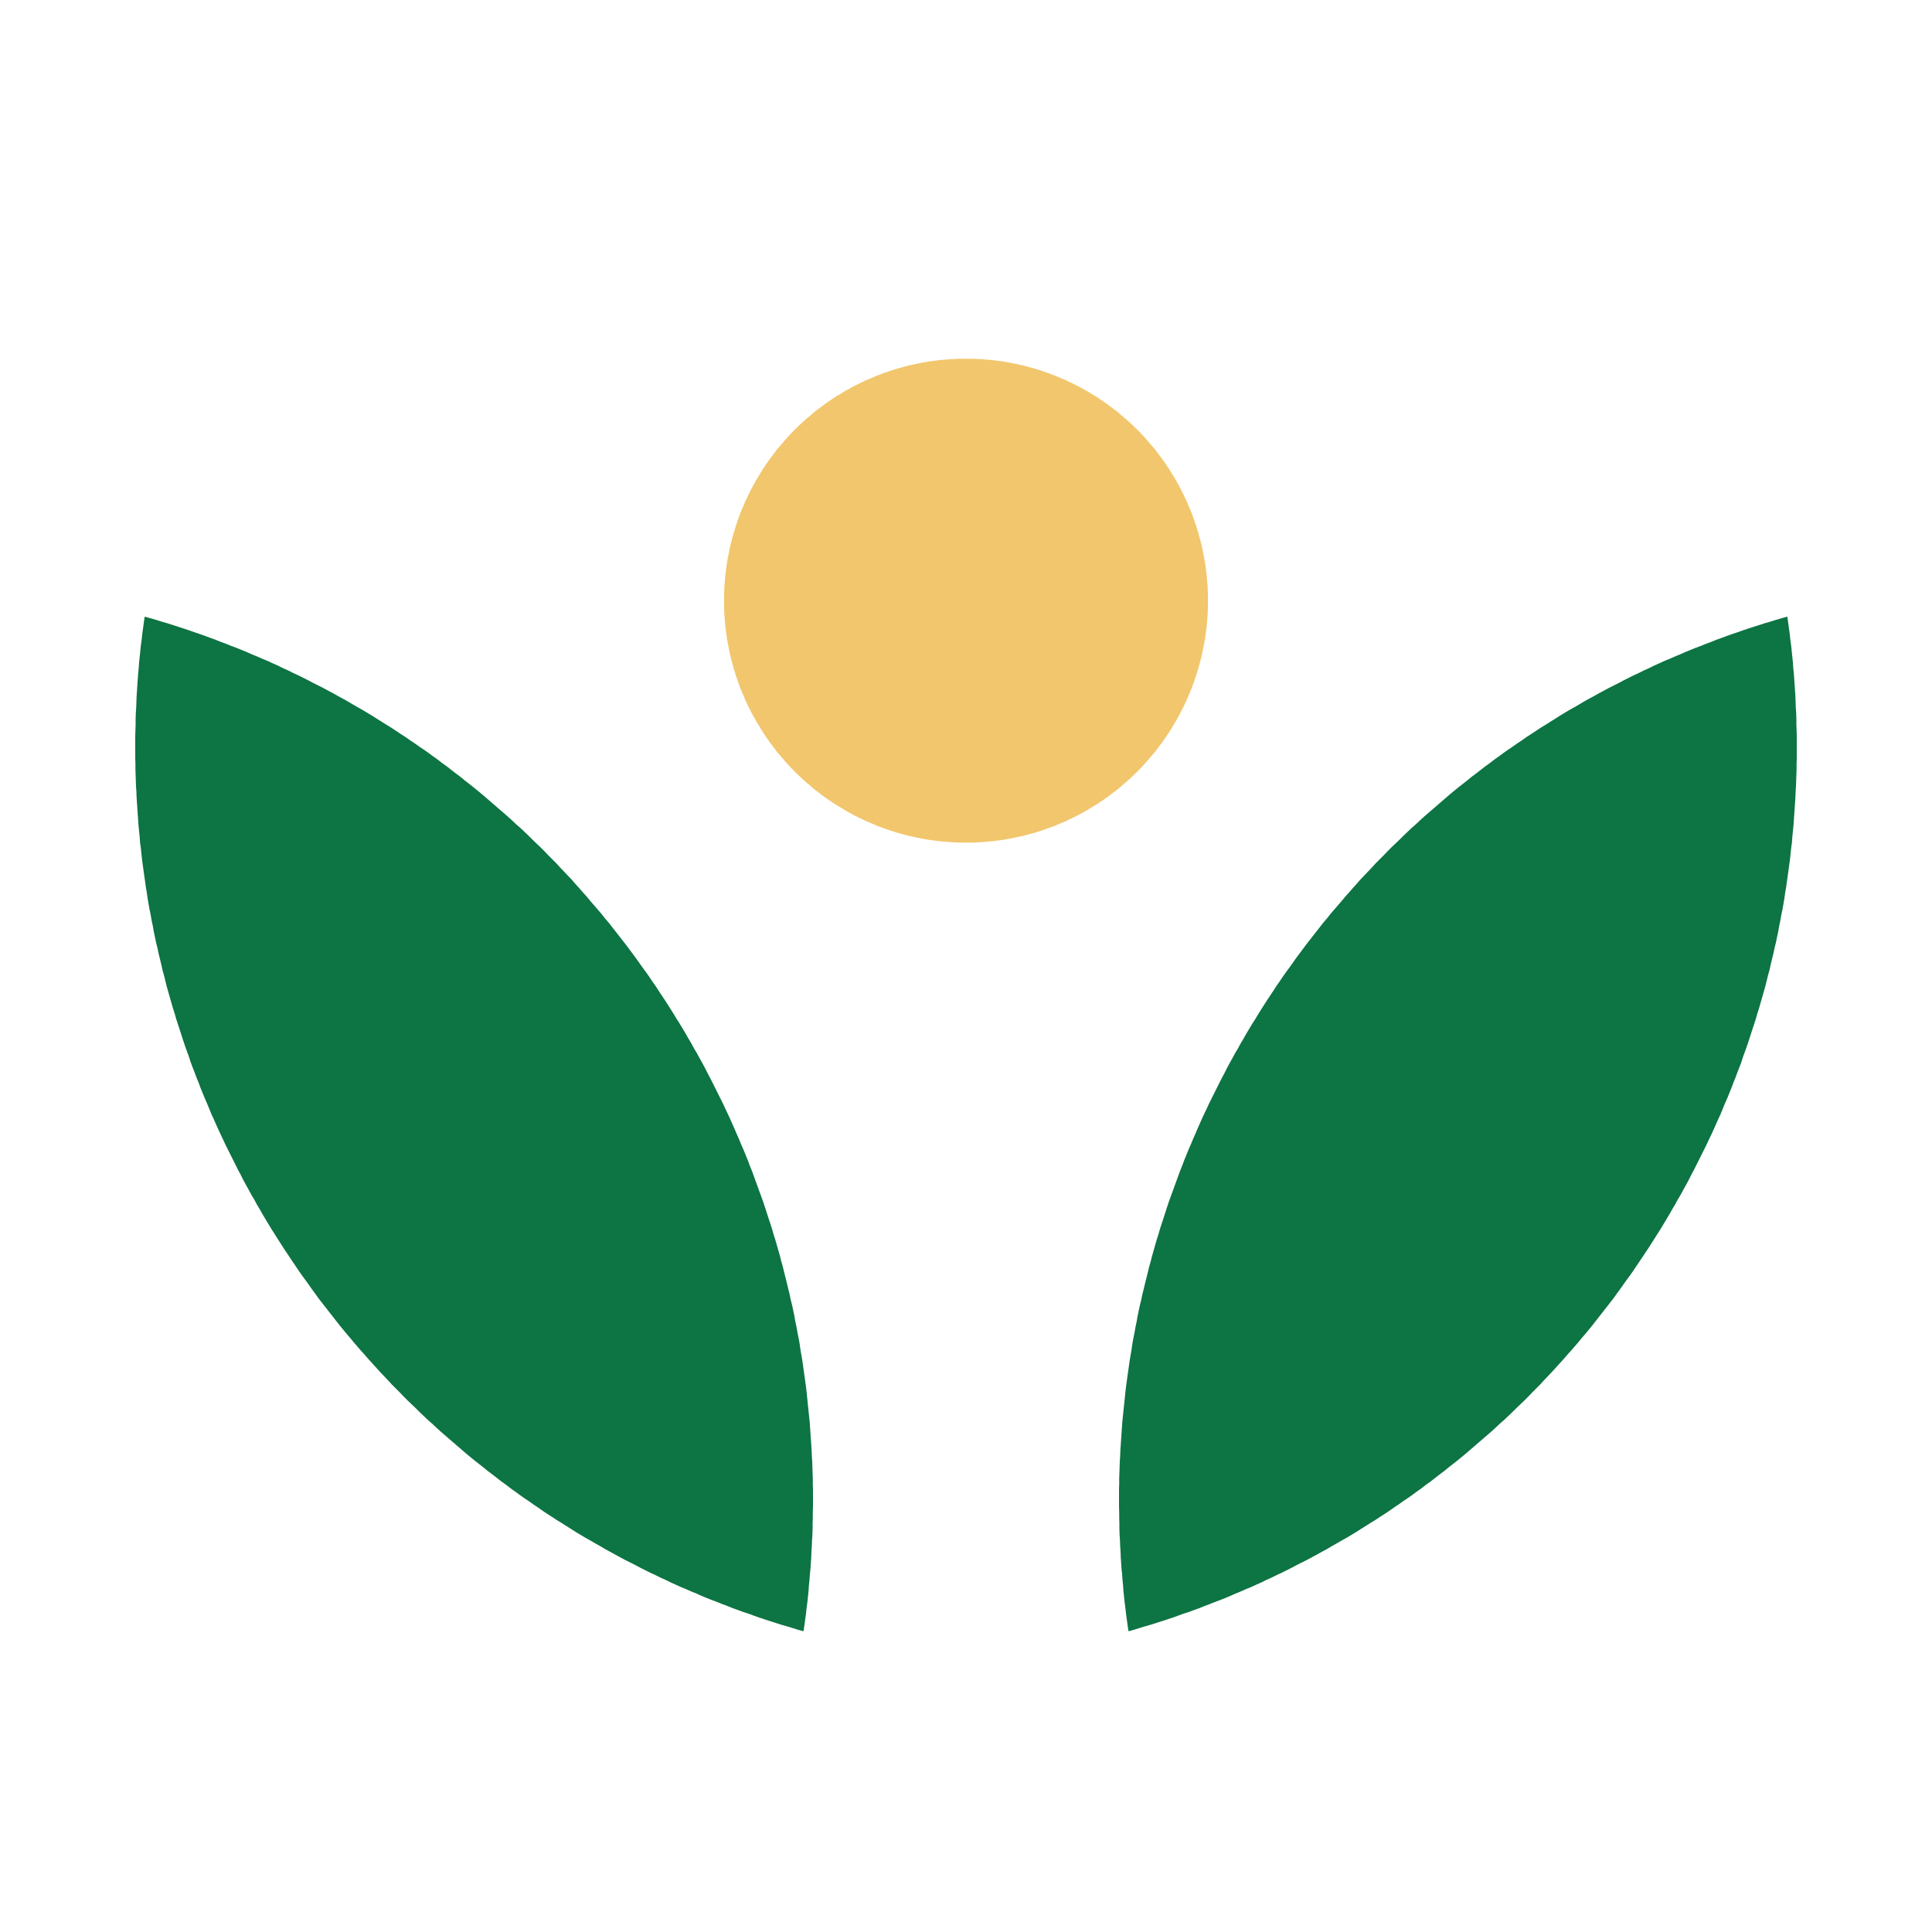
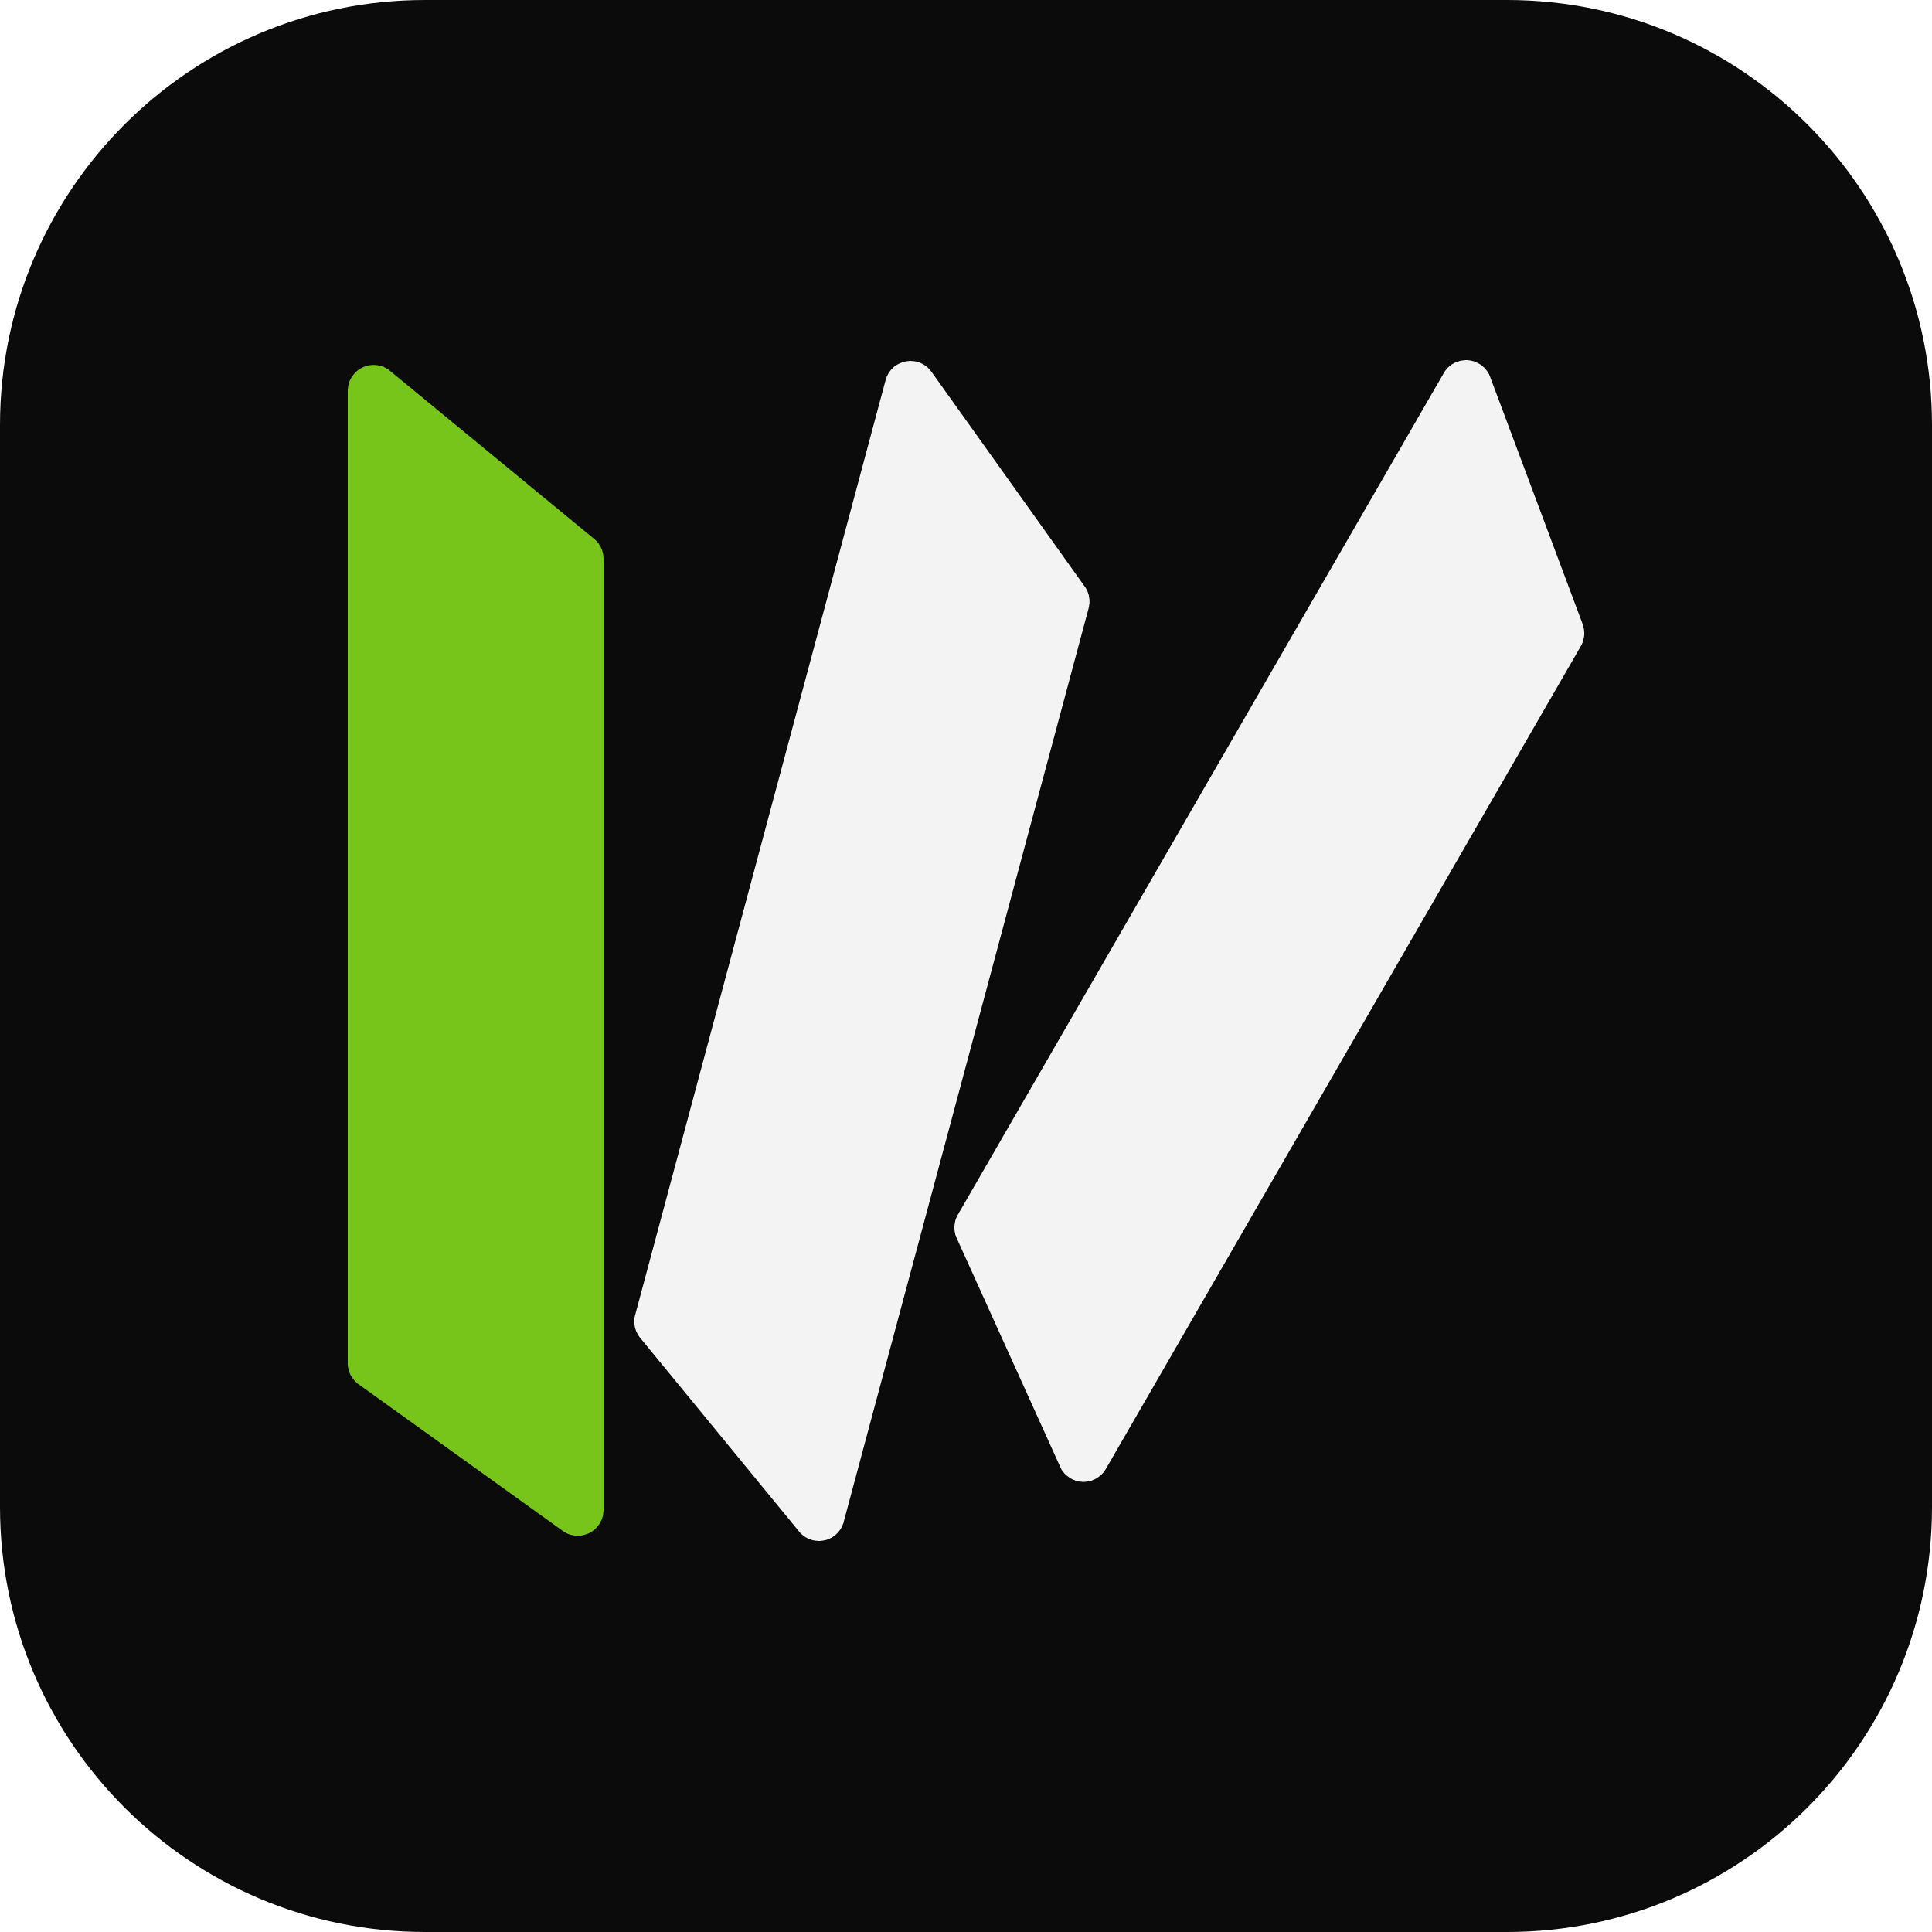
<svg xmlns="http://www.w3.org/2000/svg" viewBox="0.00 0.00 100.00 100.00" width="100" height="100">
-   <path fill-rule="evenodd" fill="#0D7443" d="M34.25 51.52L34.09 51.28L33.93 51.03L33.76 50.79L33.60 50.55L33.43 50.31L33.26 50.08L33.09 49.84L32.92 49.60L32.75 49.37L32.57 49.13L32.40 48.90L32.22 48.67L32.04 48.44L31.86 48.21L31.68 47.98L31.50 47.75L31.31 47.53L31.13 47.30L30.94 47.08L30.75 46.86L30.56 46.64L30.37 46.41L30.18 46.20L29.99 45.98L29.79 45.76L29.60 45.54L29.40 45.33L29.20 45.12L29.00 44.91L28.80 44.69L28.59 44.48L28.39 44.28L28.19 44.07L27.98 43.86L27.77 43.66L27.56 43.46L27.35 43.25L27.14 43.05L26.93 42.85L26.71 42.66L26.50 42.46L26.28 42.26L26.06 42.07L25.84 41.88L25.62 41.69L25.40 41.50L25.18 41.31L24.96 41.12L24.73 40.93L24.51 40.75L24.28 40.57L24.05 40.39L23.82 40.20L23.59 40.03L23.36 39.85L23.13 39.67L22.89 39.50L22.66 39.32L22.42 39.15L22.19 38.98L21.95 38.81L21.71 38.65L21.47 38.48L21.23 38.32L20.99 38.15L20.74 37.99L20.50 37.83L20.26 37.67L20.01 37.52L19.76 37.36L19.52 37.21L19.27 37.05L19.02 36.90L18.77 36.75L18.52 36.61L18.26 36.46L18.01 36.31L17.76 36.17L17.50 36.03L17.25 35.89L16.99 35.75L16.73 35.61L16.47 35.48L16.21 35.35L15.95 35.21L15.69 35.08L15.43 34.95L15.17 34.83L14.91 34.70L14.64 34.58L14.38 34.45L14.11 34.33L13.85 34.21L13.58 34.10L13.31 33.98L13.04 33.87L12.77 33.75L12.50 33.64L12.23 33.53L11.96 33.43L11.69 33.32L11.42 33.22L11.15 33.11L10.87 33.01L10.60 32.91L10.32 32.81L10.05 32.72L9.77 32.62L9.50 32.53L9.22 32.44L8.94 32.35L8.66 32.26L8.38 32.18L8.10 32.09L7.82 32.01L7.54 31.93L7.49 31.92L7.48 31.97L7.44 32.26L7.40 32.55L7.36 32.84L7.33 33.13L7.29 33.42L7.26 33.71L7.23 34.00L7.20 34.29L7.18 34.58L7.15 34.87L7.13 35.16L7.11 35.45L7.09 35.75L7.07 36.04L7.06 36.33L7.05 36.62L7.03 36.91L7.02 37.20L7.02 37.49L7.01 37.79L7.00 38.08L7.00 38.37L7.00 38.66L7.00 38.95L7.00 39.24L7.01 39.53L7.01 39.83L7.02 40.12L7.03 40.41L7.04 40.70L7.06 40.99L7.07 41.28L7.09 41.57L7.11 41.87L7.13 42.16L7.15 42.45L7.17 42.74L7.20 43.03L7.23 43.32L7.25 43.61L7.29 43.90L7.32 44.19L7.35 44.48L7.39 44.77L7.43 45.06L7.47 45.35L7.51 45.63L7.55 45.92L7.60 46.21L7.64 46.50L7.69 46.79L7.74 47.07L7.80 47.36L7.85 47.65L7.91 47.93L7.96 48.22L8.02 48.50L8.08 48.79L8.15 49.07L8.21 49.36L8.28 49.64L8.35 49.93L8.41 50.21L8.49 50.49L8.56 50.78L8.63 51.06L8.71 51.34L8.79 51.62L8.87 51.90L8.95 52.18L9.04 52.46L9.12 52.74L9.21 53.02L9.30 53.29L9.39 53.57L9.48 53.85L9.57 54.12L9.67 54.40L9.77 54.67L9.86 54.95L9.96 55.22L10.07 55.50L10.17 55.77L10.28 56.04L10.38 56.31L10.49 56.58L10.60 56.85L10.72 57.12L10.83 57.39L10.94 57.66L11.06 57.92L11.18 58.19L11.30 58.46L11.42 58.72L11.55 58.99L11.67 59.25L11.80 59.51L11.93 59.77L12.06 60.03L12.19 60.29L12.32 60.55L12.46 60.81L12.59 61.07L12.73 61.33L12.87 61.58L13.01 61.84L13.16 62.09L13.30 62.35L13.45 62.60L13.59 62.85L13.74 63.10L13.89 63.35L14.04 63.60L14.20 63.85L14.35 64.09L14.51 64.34L14.67 64.59L14.83 64.83L14.99 65.07L15.15 65.31L15.32 65.56L15.48 65.80L15.65 66.04L15.82 66.27L15.99 66.51L16.16 66.75L16.33 66.98L16.50 67.22L16.68 67.45L16.86 67.68L17.04 67.91L17.22 68.14L17.40 68.37L17.58 68.60L17.76 68.82L17.95 69.05L18.14 69.27L18.32 69.49L18.51 69.71L18.71 69.94L18.90 70.15L19.09 70.37L19.29 70.59L19.48 70.80L19.68 71.02L19.88 71.23L20.08 71.44L20.28 71.66L20.48 71.86L20.69 72.07L20.89 72.28L21.10 72.49L21.31 72.69L21.52 72.89L21.73 73.10L21.94 73.30L22.15 73.50L22.37 73.69L22.58 73.89L22.80 74.09L23.02 74.28L23.24 74.47L23.46 74.66L23.68 74.85L23.90 75.04L24.12 75.23L24.35 75.42L24.57 75.60L24.80 75.78L25.03 75.96L25.26 76.15L25.49 76.32L25.72 76.50L25.95 76.68L26.19 76.85L26.42 77.03L26.66 77.20L26.89 77.37L27.13 77.54L27.37 77.70L27.61 77.87L27.85 78.03L28.09 78.20L28.33 78.36L28.58 78.52L28.82 78.68L29.07 78.83L29.32 78.99L29.56 79.14L29.81 79.30L30.06 79.45L30.31 79.60L30.56 79.74L30.82 79.89L31.07 80.03L31.32 80.18L31.58 80.32L31.83 80.46L32.09 80.60L32.35 80.74L32.61 80.87L32.87 81.00L33.13 81.14L33.39 81.27L33.65 81.40L33.91 81.52L34.17 81.65L34.44 81.77L34.70 81.90L34.97 82.02L35.23 82.14L35.50 82.25L35.77 82.37L36.04 82.48L36.31 82.60L36.57 82.71L36.85 82.82L37.12 82.92L37.39 83.03L37.66 83.13L37.93 83.24L38.21 83.34L38.48 83.44L38.76 83.53L39.03 83.63L39.31 83.73L39.58 83.82L39.86 83.91L40.14 84.00L40.42 84.09L40.70 84.17L40.97 84.25L41.25 84.34L41.53 84.42L41.59 84.43L41.60 84.37L41.64 84.09L41.68 83.80L41.72 83.51L41.75 83.22L41.79 82.93L41.82 82.64L41.85 82.35L41.87 82.06L41.90 81.77L41.92 81.48L41.95 81.19L41.97 80.90L41.99 80.60L42.00 80.31L42.02 80.02L42.03 79.73L42.05 79.44L42.06 79.15L42.06 78.86L42.07 78.56L42.07 78.27L42.08 77.98L42.08 77.69L42.08 77.40L42.08 77.11L42.07 76.81L42.07 76.52L42.06 76.23L42.05 75.94L42.04 75.65L42.02 75.36L42.01 75.07L41.99 74.78L41.97 74.48L41.95 74.19L41.93 73.90L41.91 73.61L41.88 73.32L41.85 73.03L41.82 72.74L41.79 72.45L41.76 72.16L41.73 71.87L41.69 71.58L41.65 71.29L41.61 71.00L41.57 70.72L41.53 70.43L41.48 70.14L41.43 69.85L41.39 69.56L41.34 69.28L41.28 68.99L41.23 68.70L41.17 68.42L41.12 68.13L41.06 67.84L41.00 67.56L40.93 67.28L40.87 66.99L40.80 66.71L40.73 66.42L40.66 66.14L40.59 65.86L40.52 65.57L40.44 65.29L40.37 65.01L40.29 64.73L40.21 64.45L40.13 64.17L40.04 63.89L39.96 63.61L39.87 63.33L39.78 63.06L39.69 62.78L39.60 62.50L39.51 62.23L39.41 61.95L39.31 61.68L39.21 61.40L39.11 61.13L39.01 60.85L38.91 60.58L38.80 60.31L38.70 60.04L38.59 59.77L38.48 59.50L38.36 59.23L38.25 58.96L38.13 58.69L38.02 58.43L37.90 58.16L37.78 57.89L37.66 57.63L37.53 57.36L37.41 57.10L37.28 56.84L37.15 56.58L37.02 56.32L36.89 56.06L36.76 55.80L36.62 55.54L36.49 55.28L36.35 55.02L36.21 54.77L36.07 54.51L35.92 54.26L35.78 54.00L35.63 53.75L35.49 53.50L35.34 53.25L35.19 53.00L35.03 52.75L34.88 52.50L34.73 52.26L34.57 52.01L34.41 51.76Z" />
-   <path fill-rule="evenodd" fill="#0D7443" d="M85.49 64.34L85.65 64.09L85.80 63.85L85.96 63.60L86.11 63.35L86.26 63.10L86.41 62.85L86.55 62.60L86.70 62.35L86.84 62.09L86.99 61.84L87.13 61.58L87.27 61.33L87.41 61.07L87.54 60.81L87.68 60.55L87.81 60.29L87.94 60.03L88.07 59.77L88.20 59.51L88.33 59.25L88.45 58.99L88.58 58.72L88.70 58.46L88.82 58.19L88.94 57.92L89.06 57.66L89.17 57.39L89.28 57.12L89.40 56.85L89.51 56.58L89.62 56.31L89.72 56.04L89.83 55.77L89.93 55.50L90.04 55.22L90.14 54.95L90.23 54.67L90.33 54.40L90.43 54.12L90.52 53.85L90.61 53.57L90.70 53.29L90.79 53.02L90.88 52.74L90.96 52.46L91.05 52.18L91.13 51.90L91.21 51.62L91.29 51.34L91.37 51.06L91.44 50.78L91.51 50.49L91.59 50.21L91.65 49.93L91.72 49.64L91.79 49.36L91.85 49.07L91.92 48.79L91.98 48.50L92.04 48.22L92.09 47.93L92.15 47.65L92.20 47.36L92.26 47.07L92.31 46.79L92.36 46.50L92.40 46.21L92.45 45.92L92.49 45.63L92.53 45.35L92.57 45.06L92.61 44.77L92.65 44.48L92.68 44.19L92.71 43.90L92.75 43.61L92.77 43.32L92.80 43.03L92.83 42.74L92.85 42.45L92.87 42.16L92.89 41.87L92.91 41.57L92.93 41.28L92.94 40.99L92.96 40.70L92.97 40.41L92.98 40.12L92.99 39.83L92.99 39.53L93.00 39.24L93.00 38.95L93.00 38.66L93.00 38.37L93.00 38.08L92.99 37.79L92.98 37.49L92.98 37.20L92.97 36.91L92.95 36.62L92.94 36.33L92.93 36.04L92.91 35.75L92.89 35.45L92.87 35.16L92.85 34.87L92.82 34.58L92.80 34.29L92.77 34.00L92.74 33.71L92.71 33.42L92.67 33.13L92.64 32.84L92.60 32.55L92.56 32.26L92.52 31.97L92.51 31.92L92.46 31.93L92.18 32.01L91.90 32.09L91.62 32.18L91.34 32.26L91.06 32.35L90.78 32.44L90.50 32.53L90.23 32.62L89.95 32.72L89.68 32.81L89.40 32.91L89.13 33.01L88.85 33.11L88.58 33.22L88.31 33.32L88.04 33.43L87.77 33.53L87.50 33.64L87.23 33.75L86.96 33.87L86.69 33.98L86.42 34.10L86.15 34.21L85.89 34.33L85.62 34.45L85.36 34.58L85.09 34.70L84.83 34.83L84.57 34.95L84.31 35.08L84.05 35.21L83.79 35.35L83.53 35.48L83.27 35.61L83.01 35.75L82.75 35.89L82.50 36.03L82.24 36.17L81.99 36.31L81.74 36.46L81.48 36.61L81.23 36.75L80.98 36.90L80.73 37.05L80.48 37.21L80.24 37.36L79.99 37.52L79.74 37.67L79.50 37.83L79.26 37.99L79.01 38.15L78.77 38.32L78.53 38.48L78.29 38.65L78.05 38.81L77.81 38.98L77.58 39.15L77.34 39.32L77.11 39.50L76.87 39.67L76.64 39.85L76.41 40.03L76.18 40.20L75.95 40.39L75.72 40.57L75.49 40.75L75.27 40.93L75.04 41.12L74.82 41.31L74.60 41.50L74.38 41.69L74.16 41.88L73.94 42.07L73.72 42.26L73.50 42.46L73.29 42.66L73.07 42.85L72.86 43.05L72.65 43.25L72.44 43.46L72.23 43.66L72.02 43.86L71.81 44.07L71.61 44.28L71.41 44.48L71.20 44.69L71.00 44.91L70.80 45.12L70.60 45.33L70.40 45.54L70.21 45.76L70.01 45.98L69.82 46.20L69.63 46.41L69.44 46.64L69.25 46.86L69.06 47.08L68.87 47.30L68.69 47.53L68.50 47.75L68.32 47.98L68.14 48.21L67.96 48.44L67.78 48.67L67.60 48.90L67.43 49.13L67.25 49.37L67.08 49.60L66.91 49.84L66.74 50.08L66.57 50.31L66.40 50.55L66.24 50.79L66.07 51.03L65.91 51.28L65.75 51.52L65.59 51.76L65.43 52.01L65.27 52.26L65.12 52.50L64.97 52.75L64.81 53.00L64.66 53.25L64.51 53.50L64.37 53.75L64.22 54.00L64.08 54.26L63.93 54.51L63.79 54.77L63.65 55.02L63.51 55.28L63.38 55.54L63.24 55.80L63.11 56.06L62.98 56.32L62.85 56.58L62.72 56.84L62.59 57.10L62.47 57.36L62.34 57.63L62.22 57.89L62.10 58.16L61.98 58.43L61.87 58.69L61.75 58.96L61.64 59.23L61.52 59.50L61.41 59.77L61.30 60.04L61.20 60.31L61.09 60.58L60.99 60.85L60.89 61.13L60.79 61.40L60.69 61.68L60.59 61.95L60.49 62.23L60.40 62.50L60.31 62.78L60.22 63.06L60.13 63.33L60.04 63.61L59.96 63.89L59.87 64.17L59.79 64.45L59.71 64.73L59.63 65.01L59.56 65.29L59.48 65.57L59.41 65.86L59.34 66.14L59.27 66.42L59.20 66.71L59.13 66.99L59.07 67.28L59.00 67.56L58.94 67.84L58.88 68.13L58.83 68.42L58.77 68.70L58.72 68.99L58.66 69.28L58.61 69.56L58.57 69.85L58.52 70.14L58.47 70.43L58.43 70.72L58.39 71.00L58.35 71.29L58.31 71.58L58.27 71.87L58.24 72.16L58.21 72.45L58.18 72.74L58.15 73.03L58.12 73.32L58.09 73.61L58.07 73.90L58.05 74.19L58.03 74.48L58.01 74.78L57.99 75.07L57.98 75.36L57.96 75.65L57.95 75.94L57.94 76.23L57.93 76.52L57.93 76.81L57.92 77.11L57.92 77.40L57.92 77.69L57.92 77.98L57.93 78.27L57.93 78.56L57.94 78.86L57.94 79.15L57.95 79.44L57.97 79.73L57.98 80.02L58.00 80.31L58.01 80.60L58.03 80.90L58.05 81.19L58.08 81.48L58.10 81.77L58.13 82.06L58.15 82.35L58.18 82.64L58.21 82.93L58.25 83.22L58.28 83.51L58.32 83.80L58.36 84.09L58.40 84.37L58.41 84.43L58.47 84.42L58.75 84.34L59.03 84.25L59.30 84.17L59.58 84.09L59.86 84.00L60.14 83.91L60.42 83.82L60.69 83.73L60.97 83.63L61.24 83.53L61.52 83.44L61.79 83.34L62.07 83.24L62.34 83.13L62.61 83.03L62.88 82.92L63.15 82.82L63.43 82.71L63.69 82.60L63.96 82.48L64.23 82.37L64.50 82.25L64.77 82.14L65.03 82.02L65.30 81.90L65.56 81.77L65.83 81.65L66.09 81.52L66.35 81.40L66.61 81.27L66.87 81.14L67.13 81.00L67.39 80.87L67.65 80.74L67.91 80.60L68.17 80.46L68.42 80.32L68.68 80.18L68.93 80.03L69.18 79.89L69.44 79.74L69.69 79.60L69.94 79.45L70.19 79.30L70.44 79.14L70.68 78.99L70.93 78.83L71.18 78.68L71.42 78.52L71.67 78.36L71.91 78.20L72.15 78.03L72.39 77.87L72.63 77.70L72.87 77.54L73.11 77.37L73.34 77.20L73.58 77.03L73.81 76.85L74.05 76.68L74.28 76.50L74.51 76.32L74.74 76.15L74.97 75.96L75.20 75.78L75.43 75.60L75.65 75.42L75.88 75.23L76.10 75.04L76.32 74.85L76.54 74.66L76.76 74.47L76.98 74.28L77.20 74.09L77.42 73.89L77.63 73.69L77.85 73.50L78.06 73.30L78.27 73.10L78.48 72.89L78.69 72.69L78.90 72.49L79.11 72.28L79.31 72.07L79.52 71.86L79.72 71.66L79.92 71.44L80.12 71.23L80.32 71.02L80.52 70.80L80.71 70.59L80.91 70.37L81.10 70.15L81.29 69.94L81.49 69.71L81.68 69.49L81.86 69.27L82.05 69.05L82.24 68.82L82.42 68.60L82.60 68.37L82.78 68.14L82.96 67.91L83.14 67.68L83.32 67.45L83.50 67.22L83.67 66.98L83.84 66.75L84.01 66.51L84.18 66.27L84.35 66.04L84.52 65.80L84.68 65.56L84.85 65.31L85.01 65.07L85.17 64.83L85.33 64.59Z" />
-   <path fill-rule="evenodd" fill="#F2C66D" d="M62.52 31.09L62.52 31.01L62.52 30.94L62.52 30.86L62.52 30.78L62.52 30.71L62.52 30.63L62.51 30.55L62.51 30.48L62.51 30.40L62.50 30.32L62.50 30.25L62.49 30.17L62.48 30.09L62.48 30.02L62.47 29.94L62.46 29.86L62.46 29.79L62.45 29.71L62.44 29.63L62.43 29.56L62.42 29.48L62.41 29.40L62.40 29.33L62.39 29.25L62.38 29.18L62.37 29.10L62.35 29.02L62.34 28.95L62.33 28.87L62.31 28.80L62.30 28.72L62.28 28.65L62.27 28.57L62.25 28.50L62.24 28.42L62.22 28.35L62.20 28.27L62.19 28.20L62.17 28.12L62.15 28.05L62.13 27.97L62.11 27.90L62.09 27.82L62.07 27.75L62.05 27.68L62.03 27.60L62.01 27.53L61.98 27.45L61.96 27.38L61.94 27.31L61.92 27.23L61.89 27.16L61.87 27.09L61.84 27.02L61.82 26.94L61.79 26.87L61.77 26.80L61.74 26.73L61.71 26.65L61.69 26.58L61.66 26.51L61.63 26.44L61.60 26.37L61.57 26.30L61.54 26.23L61.51 26.16L61.48 26.09L61.45 26.01L61.42 25.94L61.39 25.87L61.35 25.80L61.32 25.74L61.29 25.67L61.26 25.60L61.22 25.53L61.19 25.46L61.15 25.39L61.12 25.32L61.08 25.25L61.05 25.19L61.01 25.12L60.97 25.05L60.93 24.98L60.90 24.92L60.86 24.85L60.82 24.78L60.78 24.72L60.74 24.65L60.70 24.59L60.66 24.52L60.62 24.45L60.58 24.39L60.54 24.32L60.50 24.26L60.46 24.20L60.41 24.13L60.37 24.07L60.33 24.00L60.28 23.94L60.24 23.88L60.20 23.82L60.15 23.75L60.11 23.69L60.06 23.63L60.01 23.57L59.97 23.51L59.92 23.45L59.87 23.38L59.83 23.32L59.78 23.26L59.73 23.20L59.68 23.14L59.63 23.09L59.58 23.03L59.53 22.97L59.48 22.91L59.43 22.85L59.38 22.79L59.33 22.74L59.28 22.68L59.23 22.62L59.18 22.57L59.12 22.51L59.07 22.45L59.02 22.40L58.96 22.34L58.91 22.29L58.86 22.23L58.80 22.18L58.75 22.13L58.69 22.07L58.64 22.02L58.58 21.97L58.52 21.91L58.47 21.86L58.41 21.81L58.35 21.76L58.30 21.71L58.24 21.66L58.18 21.61L58.12 21.56L58.06 21.51L58.00 21.46L57.95 21.41L57.89 21.36L57.83 21.31L57.77 21.26L57.71 21.22L57.64 21.17L57.58 21.12L57.52 21.08L57.46 21.03L57.40 20.99L57.34 20.94L57.27 20.89L57.21 20.85L57.15 20.81L57.09 20.76L57.02 20.72L56.96 20.68L56.89 20.63L56.83 20.59L56.77 20.55L56.70 20.51L56.64 20.47L56.57 20.43L56.50 20.39L56.44 20.35L56.37 20.31L56.31 20.27L56.24 20.23L56.17 20.19L56.11 20.16L56.04 20.12L55.97 20.08L55.90 20.04L55.84 20.01L55.77 19.97L55.70 19.94L55.63 19.90L55.56 19.87L55.49 19.83L55.42 19.80L55.35 19.77L55.29 19.74L55.22 19.70L55.15 19.67L55.08 19.64L55.00 19.61L54.93 19.58L54.86 19.55L54.79 19.52L54.72 19.49L54.65 19.46L54.58 19.43L54.51 19.41L54.44 19.38L54.36 19.35L54.29 19.32L54.22 19.30L54.15 19.27L54.07 19.25L54.00 19.22L53.93 19.20L53.86 19.17L53.78 19.15L53.71 19.13L53.64 19.11L53.56 19.08L53.49 19.06L53.41 19.04L53.34 19.02L53.27 19.00L53.19 18.98L53.12 18.96L53.04 18.94L52.97 18.92L52.89 18.90L52.82 18.89L52.74 18.87L52.67 18.85L52.59 18.84L52.52 18.82L52.44 18.81L52.37 18.79L52.29 18.78L52.22 18.76L52.14 18.75L52.07 18.74L51.99 18.72L51.91 18.71L51.84 18.70L51.76 18.69L51.69 18.68L51.61 18.67L51.53 18.66L51.46 18.65L51.38 18.64L51.30 18.63L51.23 18.63L51.15 18.62L51.07 18.61L51.00 18.61L50.92 18.60L50.84 18.59L50.77 18.59L50.69 18.59L50.61 18.58L50.54 18.58L50.46 18.57L50.38 18.57L50.31 18.57L50.23 18.57L50.15 18.57L50.08 18.57L50.00 18.57L49.92 18.57L49.85 18.57L49.77 18.57L49.69 18.57L49.62 18.57L49.54 18.57L49.46 18.58L49.39 18.58L49.31 18.59L49.23 18.59L49.16 18.59L49.08 18.60L49.00 18.61L48.93 18.61L48.85 18.62L48.77 18.63L48.70 18.63L48.62 18.64L48.54 18.65L48.47 18.66L48.39 18.67L48.31 18.68L48.24 18.69L48.16 18.70L48.09 18.71L48.01 18.72L47.93 18.74L47.86 18.75L47.78 18.76L47.71 18.78L47.63 18.79L47.56 18.81L47.48 18.82L47.41 18.84L47.33 18.85L47.26 18.87L47.18 18.89L47.11 18.90L47.03 18.92L46.96 18.94L46.88 18.96L46.81 18.98L46.73 19.00L46.66 19.02L46.59 19.04L46.51 19.06L46.44 19.08L46.36 19.11L46.29 19.13L46.22 19.15L46.14 19.17L46.07 19.20L46.00 19.22L45.93 19.25L45.85 19.27L45.78 19.30L45.71 19.32L45.64 19.35L45.56 19.38L45.49 19.41L45.42 19.43L45.35 19.46L45.28 19.49L45.21 19.52L45.14 19.55L45.07 19.58L45.00 19.61L44.92 19.64L44.85 19.67L44.78 19.70L44.71 19.74L44.65 19.77L44.58 19.80L44.51 19.83L44.44 19.87L44.37 19.90L44.30 19.94L44.23 19.97L44.16 20.01L44.10 20.04L44.03 20.08L43.96 20.12L43.89 20.16L43.83 20.19L43.76 20.23L43.69 20.27L43.63 20.31L43.56 20.35L43.50 20.39L43.43 20.43L43.36 20.47L43.30 20.51L43.23 20.55L43.17 20.59L43.11 20.63L43.04 20.68L42.98 20.72L42.91 20.76L42.85 20.81L42.79 20.85L42.73 20.89L42.66 20.94L42.60 20.99L42.54 21.03L42.48 21.08L42.42 21.12L42.36 21.17L42.29 21.22L42.23 21.26L42.17 21.31L42.11 21.36L42.05 21.41L42.00 21.46L41.94 21.51L41.88 21.56L41.82 21.61L41.76 21.66L41.70 21.71L41.65 21.76L41.59 21.81L41.53 21.86L41.48 21.91L41.42 21.97L41.36 22.02L41.31 22.07L41.25 22.13L41.20 22.18L41.14 22.23L41.09 22.29L41.04 22.34L40.98 22.40L40.93 22.45L40.88 22.51L40.82 22.57L40.77 22.62L40.72 22.68L40.67 22.74L40.62 22.79L40.57 22.85L40.52 22.91L40.47 22.97L40.42 23.03L40.37 23.09L40.32 23.14L40.27 23.20L40.22 23.26L40.17 23.32L40.13 23.38L40.08 23.45L40.03 23.51L39.99 23.57L39.94 23.63L39.89 23.69L39.85 23.75L39.80 23.82L39.76 23.88L39.72 23.94L39.67 24.00L39.63 24.07L39.59 24.13L39.54 24.20L39.50 24.26L39.46 24.32L39.42 24.39L39.38 24.45L39.34 24.52L39.30 24.59L39.26 24.65L39.22 24.72L39.18 24.78L39.14 24.85L39.10 24.92L39.07 24.98L39.03 25.05L38.99 25.12L38.95 25.19L38.92 25.25L38.88 25.32L38.85 25.39L38.81 25.46L38.78 25.53L38.74 25.60L38.71 25.67L38.68 25.74L38.65 25.80L38.61 25.87L38.58 25.94L38.55 26.01L38.52 26.09L38.49 26.16L38.46 26.23L38.43 26.30L38.40 26.37L38.37 26.44L38.34 26.51L38.31 26.58L38.29 26.65L38.26 26.73L38.23 26.80L38.21 26.87L38.18 26.94L38.16 27.02L38.13 27.09L38.11 27.16L38.08 27.23L38.06 27.31L38.04 27.38L38.02 27.45L37.99 27.53L37.97 27.60L37.95 27.68L37.93 27.75L37.91 27.82L37.89 27.90L37.87 27.97L37.85 28.05L37.83 28.12L37.81 28.20L37.80 28.27L37.78 28.35L37.76 28.42L37.75 28.50L37.73 28.57L37.72 28.65L37.70 28.72L37.69 28.80L37.67 28.87L37.66 28.95L37.65 29.02L37.63 29.10L37.62 29.18L37.61 29.25L37.60 29.33L37.59 29.40L37.58 29.48L37.57 29.56L37.56 29.63L37.55 29.71L37.54 29.79L37.54 29.86L37.53 29.94L37.52 30.02L37.52 30.09L37.51 30.17L37.50 30.25L37.50 30.32L37.49 30.40L37.49 30.48L37.49 30.55L37.48 30.63L37.48 30.71L37.48 30.78L37.48 30.86L37.48 30.94L37.48 31.01L37.48 31.09L37.48 31.17L37.48 31.24L37.48 31.32L37.48 31.40L37.48 31.47L37.48 31.55L37.49 31.63L37.49 31.70L37.49 31.78L37.50 31.86L37.50 31.93L37.51 32.01L37.52 32.09L37.52 32.16L37.53 32.24L37.54 32.32L37.54 32.39L37.55 32.47L37.56 32.55L37.57 32.62L37.58 32.70L37.59 32.78L37.60 32.85L37.61 32.93L37.62 33.00L37.63 33.08L37.65 33.16L37.66 33.23L37.67 33.31L37.69 33.38L37.70 33.46L37.72 33.53L37.73 33.61L37.75 33.68L37.76 33.76L37.78 33.83L37.80 33.91L37.81 33.98L37.83 34.06L37.85 34.13L37.87 34.21L37.89 34.28L37.91 34.36L37.93 34.43L37.95 34.50L37.97 34.58L37.99 34.65L38.02 34.73L38.04 34.80L38.06 34.87L38.08 34.95L38.11 35.02L38.13 35.09L38.16 35.16L38.18 35.24L38.21 35.31L38.23 35.38L38.26 35.45L38.29 35.53L38.31 35.60L38.34 35.67L38.37 35.74L38.40 35.81L38.43 35.88L38.46 35.95L38.49 36.02L38.52 36.10L38.55 36.17L38.58 36.24L38.61 36.31L38.65 36.38L38.68 36.45L38.71 36.51L38.74 36.58L38.78 36.65L38.81 36.72L38.85 36.79L38.88 36.86L38.92 36.93L38.95 36.99L38.99 37.06L39.03 37.13L39.07 37.20L39.10 37.26L39.14 37.33L39.18 37.40L39.22 37.46L39.26 37.53L39.30 37.59L39.34 37.66L39.38 37.73L39.42 37.79L39.46 37.86L39.50 37.92L39.54 37.98L39.59 38.05L39.63 38.11L39.67 38.18L39.72 38.24L39.76 38.30L39.80 38.36L39.85 38.43L39.89 38.49L39.94 38.55L39.99 38.61L40.03 38.67L40.08 38.73L40.13 38.80L40.17 38.86L40.22 38.92L40.27 38.98L40.32 39.04L40.37 39.09L40.42 39.15L40.47 39.21L40.52 39.27L40.57 39.33L40.62 39.39L40.67 39.44L40.72 39.50L40.77 39.56L40.82 39.61L40.88 39.67L40.93 39.73L40.98 39.78L41.04 39.84L41.09 39.89L41.14 39.95L41.20 40.00L41.25 40.05L41.31 40.11L41.36 40.16L41.42 40.21L41.48 40.27L41.53 40.32L41.59 40.37L41.65 40.42L41.70 40.47L41.76 40.52L41.82 40.57L41.88 40.62L41.94 40.67L42.00 40.72L42.05 40.77L42.11 40.82L42.17 40.87L42.23 40.92L42.29 40.96L42.36 41.01L42.42 41.06L42.48 41.10L42.54 41.15L42.60 41.20L42.66 41.24L42.73 41.29L42.79 41.33L42.85 41.37L42.91 41.42L42.98 41.46L43.04 41.50L43.11 41.55L43.17 41.59L43.23 41.63L43.30 41.67L43.36 41.71L43.43 41.75L43.50 41.79L43.56 41.83L43.63 41.87L43.69 41.91L43.76 41.95L43.83 41.99L43.89 42.03L43.96 42.06L44.03 42.10L44.10 42.14L44.16 42.17L44.23 42.21L44.30 42.24L44.37 42.28L44.44 42.31L44.51 42.35L44.58 42.38L44.65 42.41L44.71 42.44L44.78 42.48L44.85 42.51L44.92 42.54L45.00 42.57L45.07 42.60L45.14 42.63L45.21 42.66L45.28 42.69L45.35 42.72L45.42 42.75L45.49 42.78L45.56 42.80L45.64 42.83L45.71 42.86L45.78 42.88L45.85 42.91L45.93 42.93L46.00 42.96L46.07 42.98L46.14 43.01L46.22 43.03L46.29 43.05L46.36 43.08L46.44 43.10L46.51 43.12L46.59 43.14L46.66 43.16L46.73 43.18L46.81 43.20L46.88 43.22L46.96 43.24L47.03 43.26L47.11 43.28L47.18 43.29L47.26 43.31L47.33 43.33L47.41 43.34L47.48 43.36L47.56 43.37L47.63 43.39L47.71 43.40L47.78 43.42L47.86 43.43L47.93 43.44L48.01 43.46L48.09 43.47L48.16 43.48L48.24 43.49L48.31 43.50L48.39 43.51L48.47 43.52L48.54 43.53L48.62 43.54L48.70 43.55L48.77 43.55L48.85 43.56L48.93 43.57L49.00 43.57L49.08 43.58L49.16 43.59L49.23 43.59L49.31 43.60L49.39 43.60L49.46 43.60L49.54 43.61L49.62 43.61L49.69 43.61L49.77 43.61L49.85 43.61L49.92 43.61L50.00 43.61L50.08 43.61L50.15 43.61L50.23 43.61L50.31 43.61L50.38 43.61L50.46 43.61L50.54 43.60L50.61 43.60L50.69 43.60L50.77 43.59L50.84 43.59L50.92 43.58L51.00 43.57L51.07 43.57L51.15 43.56L51.23 43.55L51.30 43.55L51.38 43.54L51.46 43.53L51.53 43.52L51.61 43.51L51.69 43.50L51.76 43.49L51.84 43.48L51.91 43.47L51.99 43.46L52.07 43.44L52.14 43.43L52.22 43.42L52.29 43.40L52.37 43.39L52.44 43.37L52.52 43.36L52.59 43.34L52.67 43.33L52.74 43.31L52.82 43.29L52.89 43.28L52.97 43.26L53.04 43.24L53.12 43.22L53.19 43.20L53.27 43.18L53.34 43.16L53.41 43.14L53.49 43.12L53.56 43.10L53.64 43.08L53.71 43.05L53.78 43.03L53.86 43.01L53.93 42.98L54.00 42.96L54.07 42.93L54.15 42.91L54.22 42.88L54.29 42.86L54.36 42.83L54.44 42.80L54.51 42.78L54.58 42.75L54.65 42.72L54.72 42.69L54.79 42.66L54.86 42.63L54.93 42.60L55.00 42.57L55.08 42.54L55.15 42.51L55.22 42.48L55.29 42.44L55.35 42.41L55.42 42.38L55.49 42.35L55.56 42.31L55.63 42.28L55.70 42.24L55.77 42.21L55.84 42.17L55.90 42.14L55.97 42.10L56.04 42.06L56.11 42.03L56.17 41.99L56.24 41.95L56.31 41.91L56.37 41.87L56.44 41.83L56.50 41.79L56.57 41.75L56.64 41.71L56.70 41.67L56.77 41.63L56.83 41.59L56.89 41.55L56.96 41.50L57.02 41.46L57.09 41.42L57.15 41.37L57.21 41.33L57.27 41.29L57.34 41.24L57.40 41.20L57.46 41.15L57.52 41.10L57.58 41.06L57.64 41.01L57.71 40.96L57.77 40.92L57.83 40.87L57.89 40.82L57.95 40.77L58.00 40.72L58.06 40.67L58.12 40.62L58.18 40.57L58.24 40.52L58.30 40.47L58.35 40.42L58.41 40.37L58.47 40.32L58.52 40.27L58.58 40.21L58.64 40.16L58.69 40.11L58.75 40.05L58.80 40.00L58.86 39.95L58.91 39.89L58.96 39.84L59.02 39.78L59.07 39.73L59.12 39.67L59.18 39.61L59.23 39.56L59.28 39.50L59.33 39.44L59.38 39.39L59.43 39.33L59.48 39.27L59.53 39.21L59.58 39.15L59.63 39.09L59.68 39.04L59.73 38.98L59.78 38.92L59.83 38.86L59.87 38.80L59.92 38.73L59.97 38.67L60.01 38.61L60.06 38.55L60.11 38.49L60.15 38.43L60.20 38.36L60.24 38.30L60.28 38.24L60.33 38.18L60.37 38.11L60.41 38.05L60.46 37.98L60.50 37.92L60.54 37.86L60.58 37.79L60.62 37.73L60.66 37.66L60.70 37.59L60.74 37.53L60.78 37.46L60.82 37.40L60.86 37.33L60.90 37.26L60.93 37.20L60.97 37.13L61.01 37.06L61.05 36.99L61.08 36.93L61.12 36.86L61.15 36.79L61.19 36.72L61.22 36.65L61.26 36.58L61.29 36.51L61.32 36.45L61.35 36.38L61.39 36.31L61.42 36.24L61.45 36.17L61.48 36.10L61.51 36.02L61.54 35.95L61.57 35.88L61.60 35.81L61.63 35.74L61.66 35.67L61.69 35.60L61.71 35.53L61.74 35.45L61.77 35.38L61.79 35.31L61.82 35.24L61.84 35.16L61.87 35.09L61.89 35.02L61.92 34.95L61.94 34.87L61.96 34.80L61.98 34.73L62.01 34.65L62.03 34.58L62.05 34.50L62.07 34.43L62.09 34.36L62.11 34.28L62.13 34.21L62.15 34.13L62.17 34.06L62.19 33.98L62.20 33.91L62.22 33.83L62.24 33.76L62.25 33.68L62.27 33.61L62.28 33.53L62.30 33.46L62.31 33.38L62.33 33.31L62.34 33.23L62.35 33.16L62.37 33.08L62.38 33.00L62.39 32.93L62.40 32.85L62.41 32.78L62.42 32.70L62.43 32.62L62.44 32.55L62.45 32.47L62.46 32.39L62.46 32.32L62.47 32.24L62.48 32.16L62.48 32.09L62.49 32.01L62.50 31.93L62.50 31.86L62.51 31.78L62.51 31.70L62.51 31.63L62.52 31.55L62.52 31.47L62.52 31.40L62.52 31.32L62.52 31.24L62.52 31.17Z" />
+   <rect x="0.00" y="0.00" width="100.00" height="100.00" rx="22" fill="#0B0B0C" />
+   <path fill-rule="evenodd" fill="#F3F3F3" d="M32.88 68.05L32.87 68.08L32.86 68.11L32.86 68.14L32.85 68.18L32.84 68.21L32.84 68.24L32.84 68.27L32.83 68.30L32.83 68.34L32.83 68.37L32.83 68.40L32.83 68.43L32.83 68.47L32.84 68.50L32.84 68.53L32.84 68.56L32.85 68.60L32.85 68.63L32.86 68.66L32.86 68.69L32.87 68.72L32.88 68.75L32.89 68.79L32.90 68.82L32.91 68.85L32.92 68.88L32.93 68.91L32.95 68.94L32.96 68.97L32.97 69.00L32.99 69.02L33.01 69.05L33.02 69.08L33.04 69.11L33.06 69.14L33.07 69.16L33.09 69.19L33.11 69.21L33.13 69.24L41.36 79.27L41.38 79.29L41.40 79.32L41.42 79.34L41.44 79.37L41.47 79.39L41.49 79.41L41.52 79.43L41.54 79.45L41.57 79.48L41.59 79.50L41.62 79.51L41.65 79.53L41.67 79.55L41.70 79.57L41.73 79.58L41.76 79.60L41.79 79.62L41.82 79.63L41.85 79.64L41.88 79.66L41.91 79.67L41.94 79.68L41.97 79.69L42.00 79.70L42.03 79.71L42.06 79.72L42.10 79.73L42.13 79.73L42.16 79.74L42.19 79.74L42.23 79.75L42.26 79.75L42.29 79.75L42.32 79.76L42.36 79.76L42.39 79.76L42.42 79.76L42.46 79.76L42.49 79.75L42.52 79.75L42.55 79.75L42.59 79.74L42.62 79.74L42.65 79.73L42.68 79.72L42.72 79.72L42.75 79.71L42.78 79.70L42.81 79.69L42.84 79.68L42.87 79.67L42.90 79.65L42.93 79.64L42.96 79.63L42.99 79.61L43.02 79.60L43.05 79.58L43.08 79.56L43.11 79.55L43.13 79.53L43.16 79.51L43.19 79.49L43.21 79.47L43.24 79.45L43.26 79.43L43.29 79.41L43.31 79.38L43.33 79.36L43.36 79.34L43.38 79.31L43.40 79.29L43.42 79.26L43.44 79.24L43.46 79.21L43.48 79.18L43.50 79.16L43.52 79.13L43.53 79.10L43.55 79.07L43.57 79.04L43.58 79.01L43.60 78.98L43.61 78.95L43.62 78.92L43.63 78.89L43.64 78.86L43.66 78.83L43.67 78.80L43.67 78.77L56.35 31.47L56.35 31.44L56.36 31.41L56.37 31.38L56.37 31.34L56.38 31.31L56.38 31.28L56.39 31.25L56.39 31.21L56.39 31.18L56.39 31.15L56.39 31.12L56.39 31.08L56.39 31.05L56.39 31.02L56.38 30.99L56.38 30.95L56.37 30.92L56.37 30.89L56.36 30.86L56.36 30.82L56.35 30.79L56.34 30.76L56.33 30.73L56.32 30.70L56.31 30.67L56.30 30.64L56.29 30.61L56.27 30.58L56.26 30.55L56.24 30.52L56.23 30.49L56.21 30.46L56.20 30.43L56.18 30.41L56.16 30.38L56.14 30.35L48.21 19.24L48.19 19.22L48.17 19.19L48.15 19.16L48.13 19.14L48.11 19.12L48.09 19.09L48.06 19.07L48.04 19.05L48.02 19.02L47.99 19.00L47.97 18.98L47.94 18.96L47.91 18.94L47.89 18.92L47.86 18.90L47.83 18.89L47.80 18.87L47.78 18.85L47.75 18.84L47.72 18.82L47.69 18.81L47.66 18.79L47.63 18.78L47.60 18.77L47.57 18.76L47.54 18.75L47.50 18.74L47.47 18.73L47.44 18.72L47.41 18.71L47.38 18.71L47.35 18.70L47.31 18.70L47.28 18.69L47.25 18.69L47.22 18.69L47.18 18.69L47.15 18.68L47.12 18.68L47.08 18.68L47.05 18.69L47.02 18.69L46.99 18.69L46.95 18.70L46.92 18.70L46.89 18.71L46.86 18.71L46.82 18.72L46.79 18.73L46.76 18.74L46.73 18.74L46.70 18.75L46.67 18.77L46.64 18.78L46.61 18.79L46.58 18.80L46.55 18.82L46.52 18.83L46.49 18.85L46.46 18.86L46.43 18.88L46.40 18.90L46.38 18.91L46.35 18.93L46.32 18.95L46.30 18.97L46.27 18.99L46.25 19.01L46.22 19.04L46.20 19.06L46.18 19.08L46.15 19.11L46.13 19.13L46.11 19.15L46.09 19.18L46.07 19.21L46.05 19.23L46.03 19.26L46.01 19.29L45.99 19.31L45.98 19.34L45.96 19.37L45.95 19.40L45.93 19.43L45.92 19.46L45.90 19.49L45.89 19.52L45.88 19.55L45.87 19.58L45.86 19.61L45.85 19.64L45.84 19.67Z" />
+   <path fill-rule="evenodd" fill="#F3F3F3" d="M49.58 62.87L49.56 62.90L49.55 62.93L49.53 62.96L49.52 62.99L49.51 63.02L49.49 63.05L49.48 63.08L49.47 63.11L49.46 63.14L49.45 63.17L49.44 63.20L49.44 63.23L49.43 63.26L49.42 63.30L49.42 63.33L49.41 63.36L49.41 63.39L49.41 63.42L49.40 63.46L49.40 63.49L49.40 63.52L49.40 63.55L49.40 63.59L49.40 63.62L49.41 63.65L49.41 63.68L49.41 63.72L49.42 63.75L49.42 63.78L49.43 63.81L49.44 63.84L49.44 63.87L49.45 63.91L49.46 63.94L49.47 63.97L49.48 64.00L49.49 64.03L49.51 64.06L49.52 64.09L54.87 75.91L54.88 75.94L54.90 75.97L54.91 76.00L54.93 76.03L54.94 76.06L54.96 76.09L54.98 76.12L55.00 76.14L55.02 76.17L55.04 76.19L55.06 76.22L55.08 76.25L55.10 76.27L55.12 76.29L55.15 76.32L55.17 76.34L55.20 76.36L55.22 76.38L55.25 76.40L55.27 76.42L55.30 76.44L55.33 76.46L55.35 76.48L55.38 76.50L55.41 76.52L55.44 76.53L55.47 76.55L55.49 76.56L55.52 76.58L55.55 76.59L55.58 76.60L55.62 76.61L55.65 76.63L55.68 76.64L55.71 76.65L55.74 76.65L55.77 76.66L55.80 76.67L55.84 76.68L55.87 76.68L55.90 76.69L55.93 76.69L55.97 76.69L56.00 76.70L56.03 76.70L56.07 76.70L56.10 76.70L56.13 76.70L56.16 76.70L56.20 76.69L56.23 76.69L56.26 76.69L56.29 76.68L56.33 76.68L56.36 76.67L56.39 76.66L56.42 76.65L56.45 76.65L56.49 76.64L56.52 76.63L56.55 76.61L56.58 76.60L56.61 76.59L56.64 76.58L56.67 76.56L56.70 76.55L56.73 76.53L56.76 76.52L56.78 76.50L56.81 76.48L56.84 76.46L56.87 76.44L56.89 76.42L56.92 76.40L56.94 76.38L56.97 76.36L56.99 76.34L57.02 76.32L57.04 76.29L57.06 76.27L57.08 76.25L57.11 76.22L57.13 76.19L57.15 76.17L57.17 76.14L57.18 76.12L57.20 76.09L57.22 76.06L57.24 76.03L81.82 33.45L81.84 33.42L81.85 33.39L81.87 33.36L81.88 33.33L81.89 33.30L81.91 33.27L81.92 33.24L81.93 33.21L81.94 33.18L81.95 33.15L81.96 33.12L81.96 33.08L81.97 33.05L81.98 33.02L81.98 32.99L81.99 32.96L81.99 32.92L82.00 32.89L82.00 32.86L82.00 32.83L82.00 32.79L82.00 32.76L82.00 32.73L82.00 32.69L81.99 32.66L81.99 32.63L81.99 32.60L81.98 32.57L81.98 32.53L81.97 32.50L81.96 32.47L81.96 32.44L81.95 32.41L81.94 32.37L81.93 32.34L81.92 32.31L77.13 19.51L77.12 19.48L77.11 19.45L77.09 19.42L77.08 19.39L77.07 19.36L77.05 19.33L77.03 19.30L77.02 19.27L77.00 19.25L76.98 19.22L76.96 19.19L76.94 19.17L76.92 19.14L76.90 19.12L76.88 19.09L76.86 19.07L76.84 19.04L76.81 19.02L76.79 19.00L76.76 18.98L76.74 18.95L76.71 18.93L76.69 18.91L76.66 18.89L76.63 18.87L76.61 18.86L76.58 18.84L76.55 18.82L76.52 18.81L76.49 18.79L76.46 18.78L76.43 18.76L76.40 18.75L76.37 18.74L76.34 18.73L76.31 18.71L76.28 18.70L76.25 18.69L76.22 18.69L76.19 18.68L76.16 18.67L76.12 18.66L76.09 18.66L76.06 18.65L76.03 18.65L75.99 18.65L75.96 18.64L75.93 18.64L75.90 18.64L75.86 18.64L75.83 18.64L75.80 18.65L75.76 18.65L75.73 18.65L75.70 18.66L75.67 18.66L75.63 18.67L75.60 18.67L75.57 18.68L75.54 18.69L75.51 18.70L75.48 18.71L75.44 18.72L75.41 18.73L75.38 18.74L75.35 18.75L75.32 18.77L75.29 18.78L75.26 18.79L75.24 18.81L75.21 18.83L75.18 18.84L75.15 18.86L75.12 18.88L75.10 18.90L75.07 18.92L75.05 18.94L75.02 18.96L75.00 18.98L74.97 19.00L74.95 19.03L74.92 19.05L74.90 19.07L74.88 19.10L74.86 19.12L74.84 19.15L74.82 19.17L74.80 19.20L74.78 19.23L74.76 19.25L74.74 19.28L74.73 19.31Z" />
+   <path fill-rule="evenodd" fill="#77C41B" d="M18.00 70.56L18.00 70.60L18.00 70.63L18.00 70.66L18.01 70.69L18.01 70.73L18.01 70.76L18.02 70.79L18.03 70.82L18.03 70.85L18.04 70.88L18.05 70.92L18.06 70.95L18.07 70.98L18.08 71.01L18.09 71.04L18.10 71.07L18.11 71.10L18.13 71.13L18.14 71.16L18.15 71.19L18.17 71.21L18.19 71.24L18.20 71.27L18.22 71.30L18.24 71.32L18.26 71.35L18.28 71.38L18.30 71.40L18.32 71.43L18.34 71.45L18.36 71.48L18.38 71.50L18.41 71.52L18.43 71.54L18.45 71.57L18.48 71.59L18.50 71.61L18.53 71.63L18.56 71.65L29.13 79.24L29.15 79.26L29.18 79.28L29.21 79.29L29.24 79.31L29.27 79.33L29.30 79.34L29.32 79.36L29.35 79.37L29.38 79.38L29.41 79.40L29.45 79.41L29.48 79.42L29.51 79.43L29.54 79.44L29.57 79.45L29.60 79.45L29.63 79.46L29.67 79.47L29.70 79.47L29.73 79.48L29.76 79.48L29.80 79.48L29.83 79.49L29.86 79.49L29.90 79.49L29.93 79.49L29.96 79.49L29.99 79.49L30.03 79.48L30.06 79.48L30.09 79.48L30.12 79.47L30.16 79.46L30.19 79.46L30.22 79.45L30.25 79.44L30.28 79.43L30.32 79.42L30.35 79.41L30.38 79.40L30.41 79.39L30.44 79.38L30.47 79.36L30.50 79.35L30.53 79.33L30.56 79.32L30.59 79.30L30.61 79.28L30.64 79.27L30.67 79.25L30.69 79.23L30.72 79.21L30.75 79.19L30.77 79.17L30.80 79.15L30.82 79.12L30.84 79.10L30.87 79.08L30.89 79.05L30.91 79.03L30.93 79.00L30.95 78.98L30.97 78.95L30.99 78.93L31.01 78.90L31.03 78.87L31.05 78.84L31.06 78.82L31.08 78.79L31.09 78.76L31.11 78.73L31.12 78.70L31.14 78.67L31.15 78.64L31.16 78.61L31.17 78.58L31.18 78.54L31.19 78.51L31.20 78.48L31.21 78.45L31.21 78.42L31.22 78.38L31.22 78.35L31.23 78.32L31.23 78.29L31.23 78.25L31.24 78.22L31.24 78.19L31.24 78.16L31.24 28.92L31.24 28.89L31.24 28.86L31.23 28.82L31.23 28.79L31.23 28.76L31.22 28.73L31.22 28.69L31.21 28.66L31.21 28.63L31.20 28.60L31.19 28.57L31.18 28.54L31.17 28.50L31.16 28.47L31.15 28.44L31.14 28.41L31.12 28.38L31.11 28.35L31.10 28.32L31.08 28.29L31.07 28.27L31.05 28.24L31.03 28.21L31.01 28.18L31.00 28.16L30.98 28.13L30.96 28.10L30.94 28.08L30.92 28.05L30.89 28.03L30.87 28.00L30.85 27.98L30.83 27.96L30.80 27.94L30.78 27.91L30.75 27.89L20.18 19.19L20.16 19.17L20.13 19.15L20.11 19.13L20.08 19.12L20.05 19.10L20.02 19.08L19.99 19.06L19.97 19.05L19.94 19.03L19.91 19.02L19.88 19.00L19.85 18.99L19.82 18.98L19.79 18.97L19.76 18.96L19.72 18.95L19.69 18.94L19.66 18.93L19.63 18.92L19.60 18.92L19.57 18.91L19.53 18.90L19.50 18.90L19.47 18.90L19.44 18.89L19.40 18.89L19.37 18.89L19.34 18.89L19.30 18.89L19.27 18.89L19.24 18.89L19.21 18.90L19.17 18.90L19.14 18.90L19.11 18.91L19.08 18.91L19.04 18.92L19.01 18.93L18.98 18.94L18.95 18.95L18.92 18.96L18.89 18.97L18.86 18.98L18.83 18.99L18.80 19.00L18.77 19.02L18.74 19.03L18.71 19.05L18.68 19.06L18.65 19.08L18.62 19.10L18.60 19.11L18.57 19.13L18.54 19.15L18.52 19.17L18.49 19.19L18.47 19.21L18.44 19.23L18.42 19.26L18.39 19.28L18.37 19.30L18.35 19.33L18.33 19.35L18.31 19.38L18.29 19.40L18.27 19.43L18.25 19.45L18.23 19.48L18.21 19.51L18.19 19.54L18.18 19.56L18.16 19.59L18.15 19.62L18.13 19.65L18.12 19.68L18.10 19.71L18.09 19.74L18.08 19.77L18.07 19.80L18.06 19.84L18.05 19.87L18.04 19.90L18.04 19.93L18.03 19.96L18.02 19.99L18.02 20.03L18.01 20.06L18.01 20.09L18.01 20.12L18.00 20.16L18.00 20.19L18.00 20.22Z" />
</svg>
